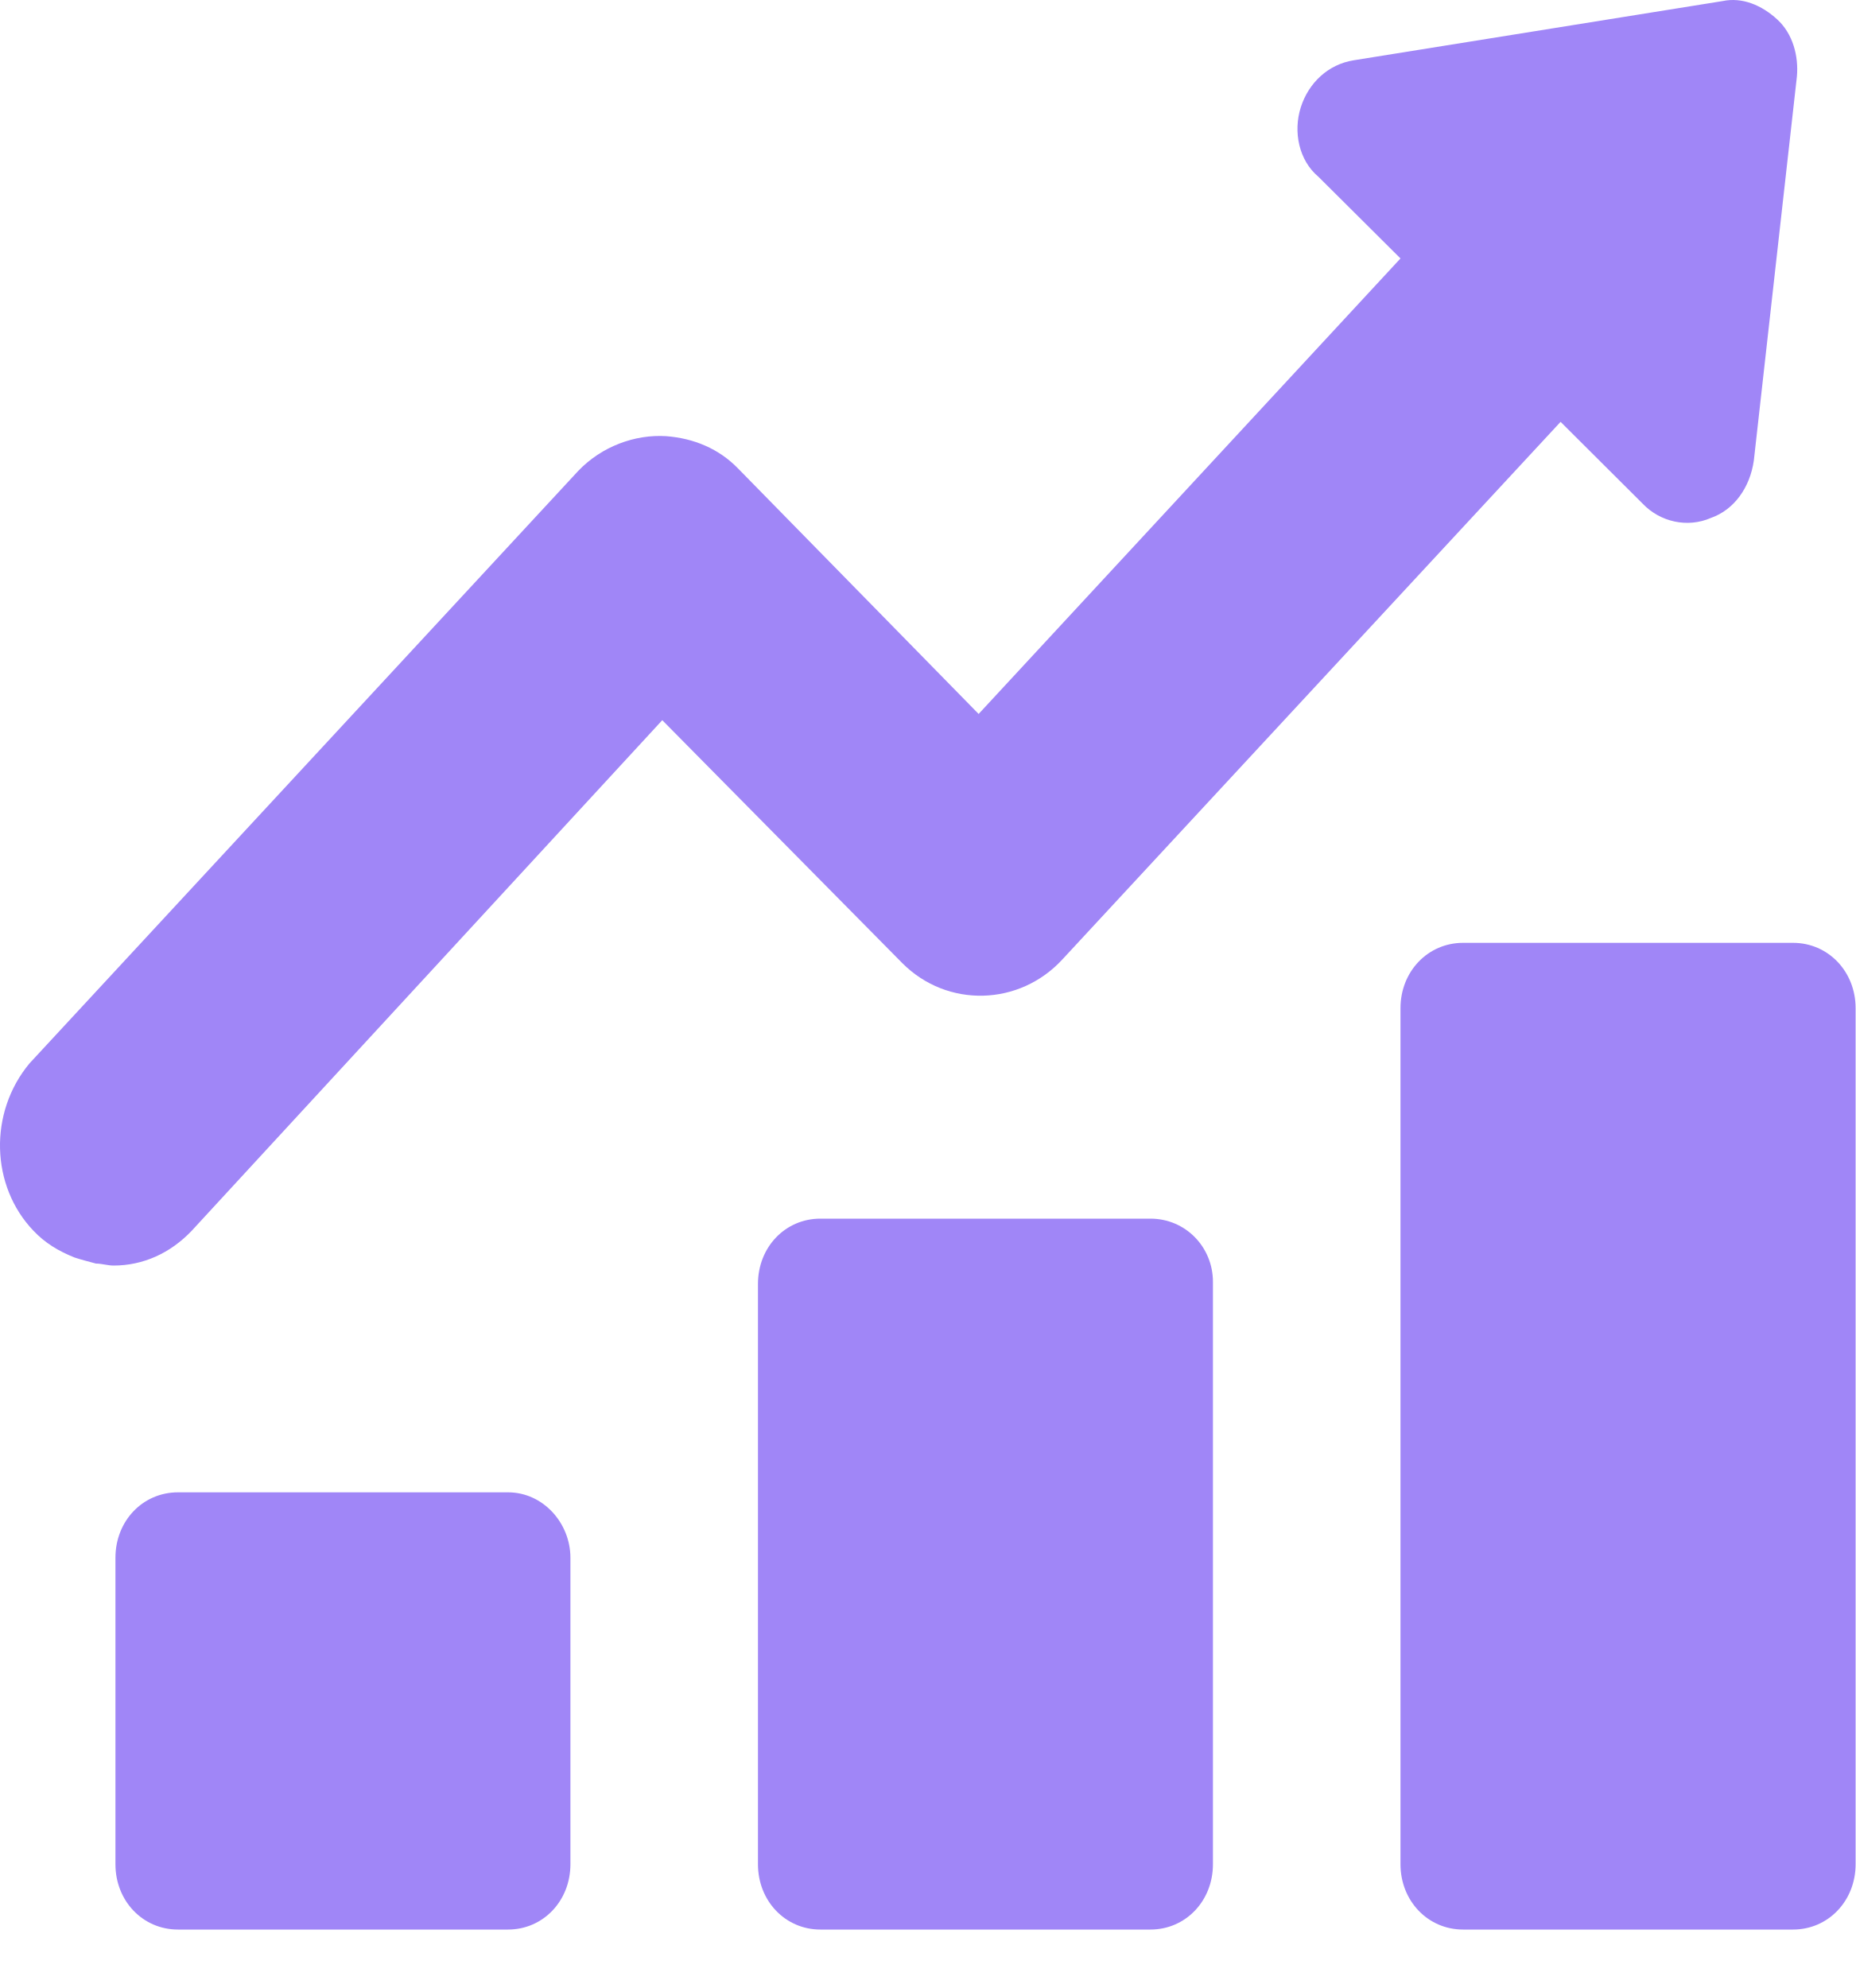
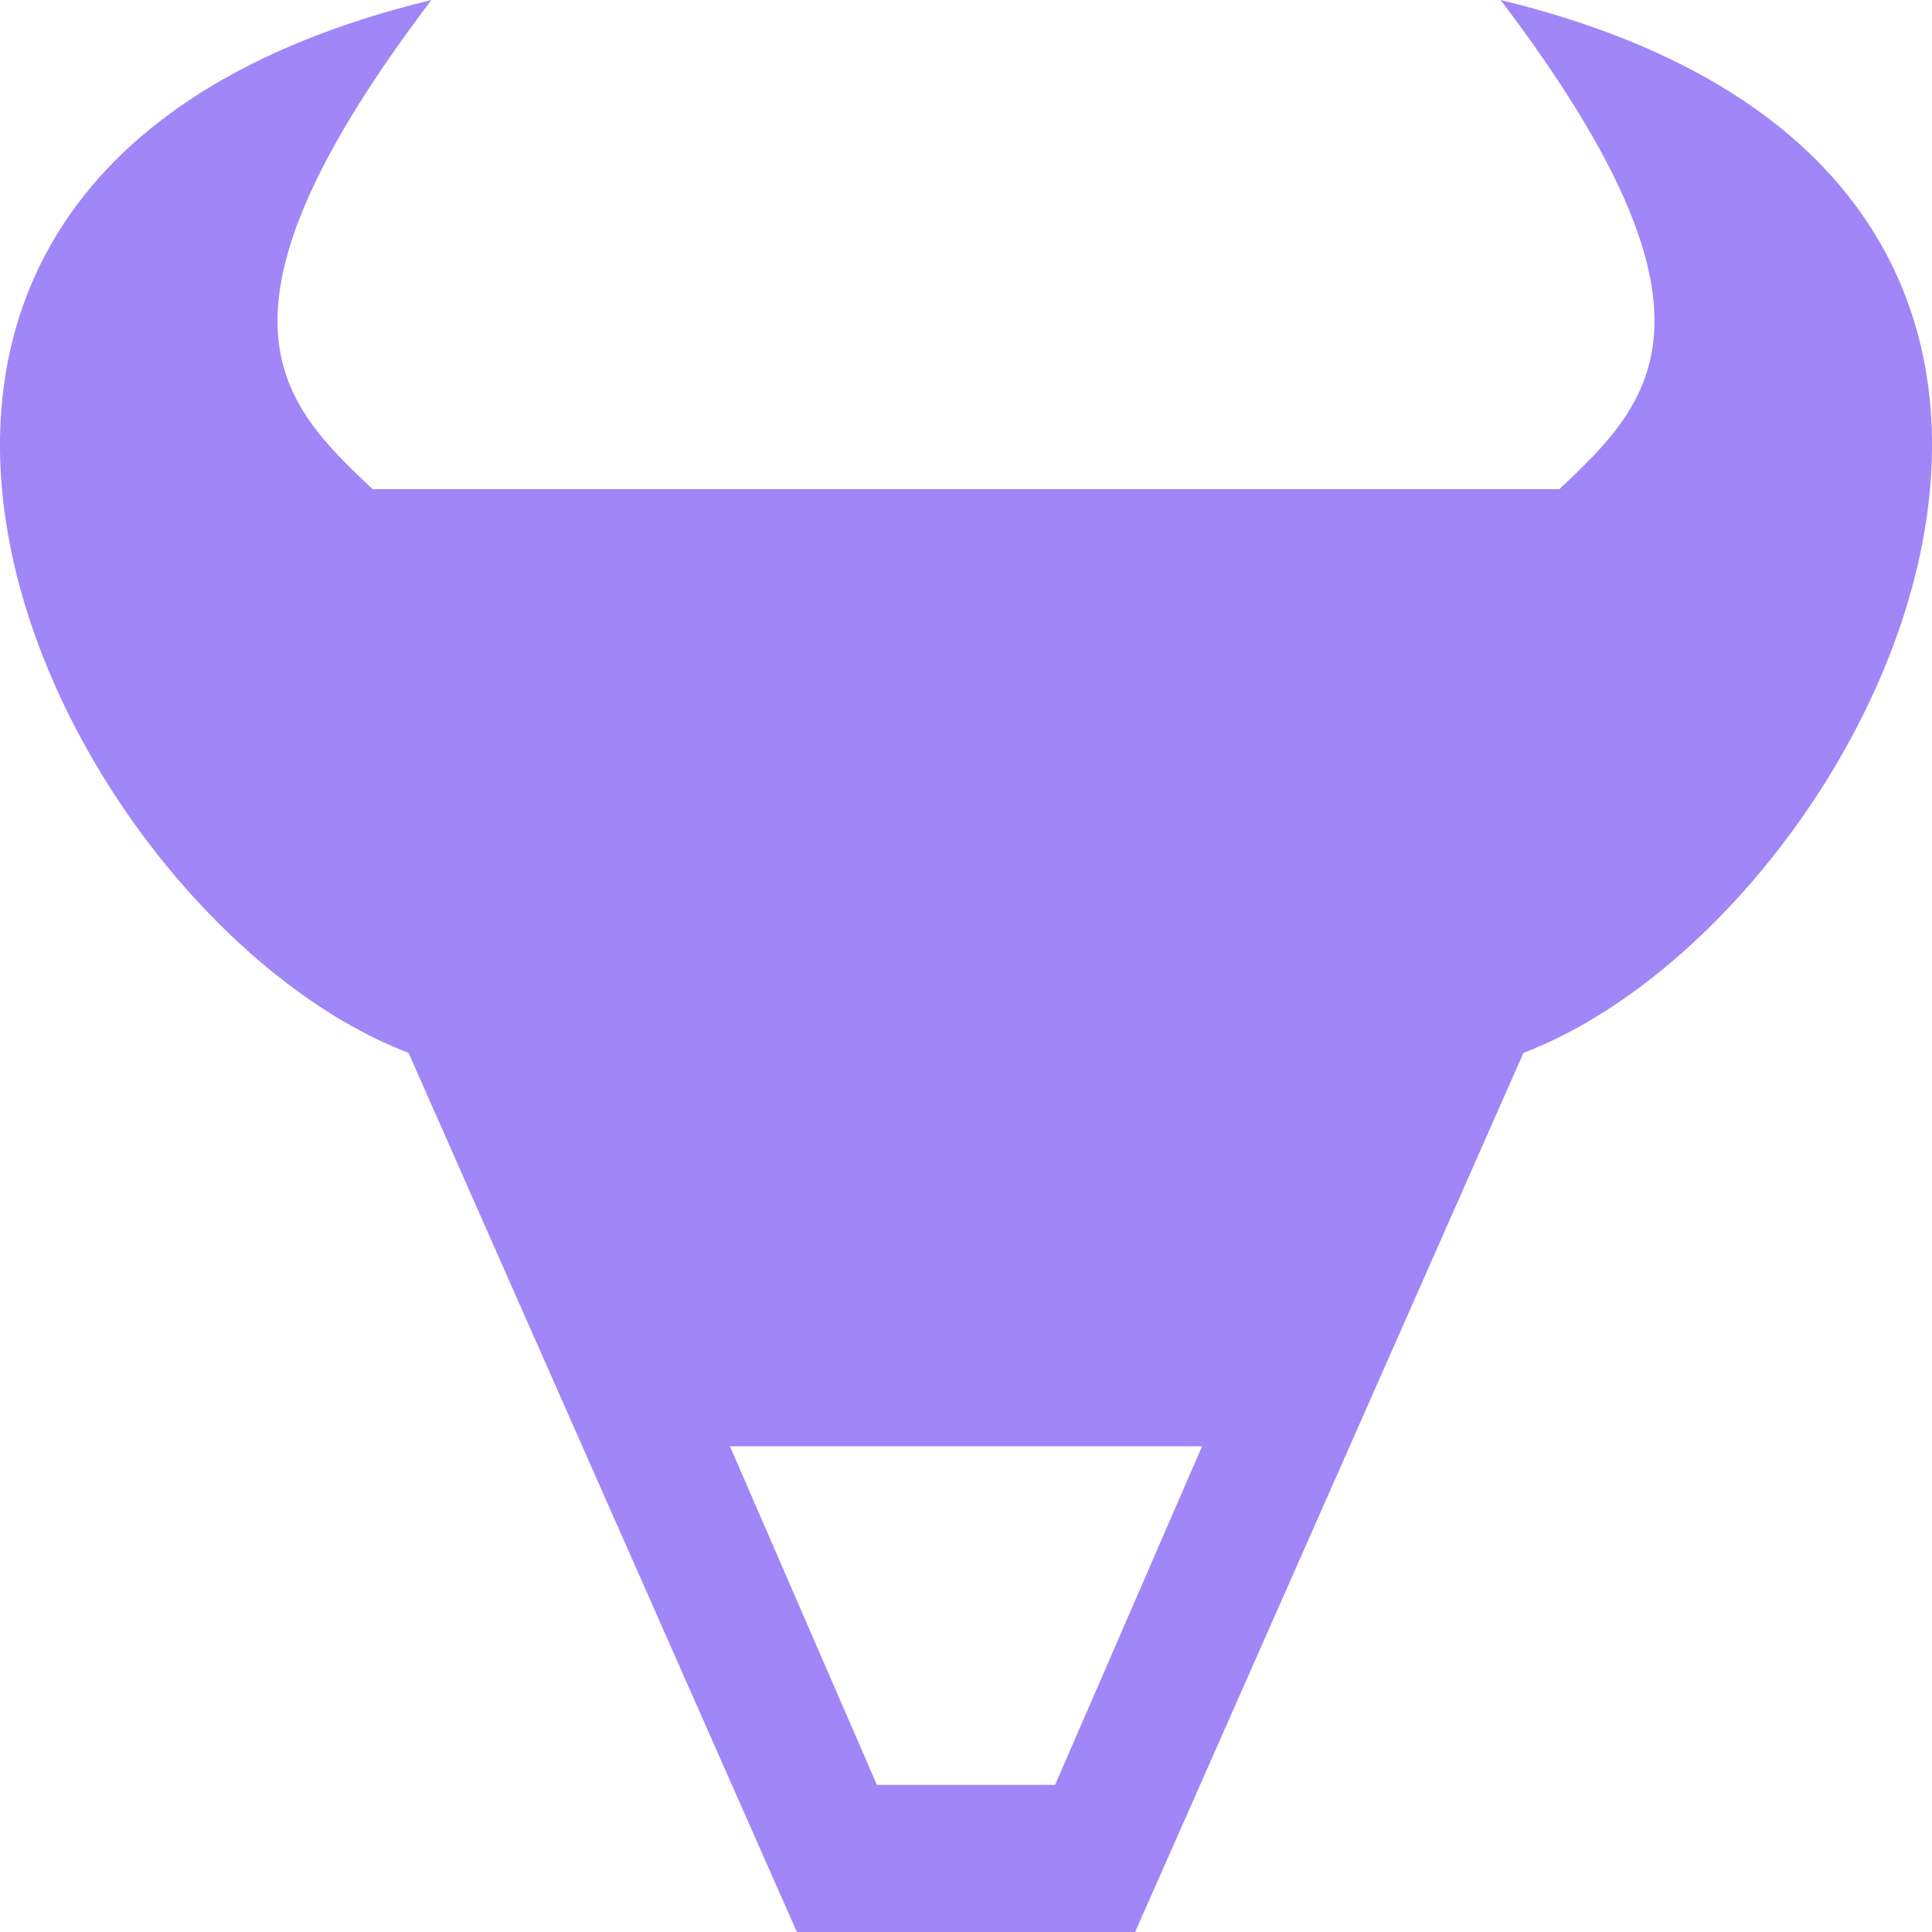
- <svg xmlns="http://www.w3.org/2000/svg" width="14" height="15" viewBox="0 0 14 15" fill="none">
-   <path d="M8.018 7.237L11.775 3.183L12.394 3.8C12.526 3.939 12.733 3.985 12.909 3.908C13.086 3.846 13.204 3.677 13.233 3.476L13.558 0.578C13.572 0.424 13.528 0.255 13.41 0.147C13.293 0.039 13.145 -0.023 12.998 0.008L10.213 0.455C10.021 0.486 9.874 0.625 9.815 0.809C9.756 0.994 9.8 1.21 9.948 1.334L10.567 1.95L7.384 5.387L5.572 3.538C5.424 3.384 5.233 3.307 5.027 3.291C4.791 3.276 4.54 3.368 4.363 3.553L0.223 8.023C-0.086 8.393 -0.072 8.948 0.253 9.287C0.341 9.38 0.444 9.441 0.562 9.488C0.606 9.503 0.665 9.518 0.724 9.534C0.768 9.534 0.813 9.549 0.857 9.549C1.078 9.549 1.284 9.457 1.446 9.287L4.997 5.434L6.809 7.268C7.148 7.607 7.693 7.592 8.018 7.237Z" fill="#A086F7" />
-   <path d="M3.833 11.26H1.343C1.077 11.26 0.871 11.476 0.871 11.754V14.066C0.871 14.343 1.077 14.559 1.343 14.559H3.833C4.098 14.559 4.304 14.343 4.304 14.066V11.754C4.304 11.492 4.098 11.26 3.833 11.26Z" fill="#A086F7" />
-   <path d="M8.68 9.195H6.19C5.925 9.195 5.719 9.41 5.719 9.688V14.066C5.719 14.343 5.925 14.559 6.19 14.559H8.68C8.946 14.559 9.152 14.343 9.152 14.066V9.672C9.152 9.41 8.946 9.195 8.68 9.195Z" fill="#A086F7" />
-   <path d="M13.529 7.114H11.039C10.774 7.114 10.567 7.33 10.567 7.607V14.066C10.567 14.343 10.774 14.559 11.039 14.559H13.529C13.794 14.559 14.001 14.343 14.001 14.066V7.607C14.001 7.33 13.794 7.114 13.529 7.114Z" fill="#A086F7" />
+ <svg xmlns="http://www.w3.org/2000/svg" width="24" height="24" viewBox="0 0 24 24" fill="none">
+   <path fill-rule="evenodd" clip-rule="evenodd" d="M5.359 0C-3.875 2.239 0.722 11.42 5.075 13.079L9.899 24H12H14.101L18.925 13.079C23.278 11.42 27.875 2.239 18.641 0C21.626 3.935 20.501 5.008 19.371 6.077H12H4.629C3.499 5.008 2.374 3.935 5.359 0V0ZM9.068 17.967H12H14.932L13.107 22.172H12H10.893L9.068 17.967V17.967Z" fill="#A086F7" />
</svg>
